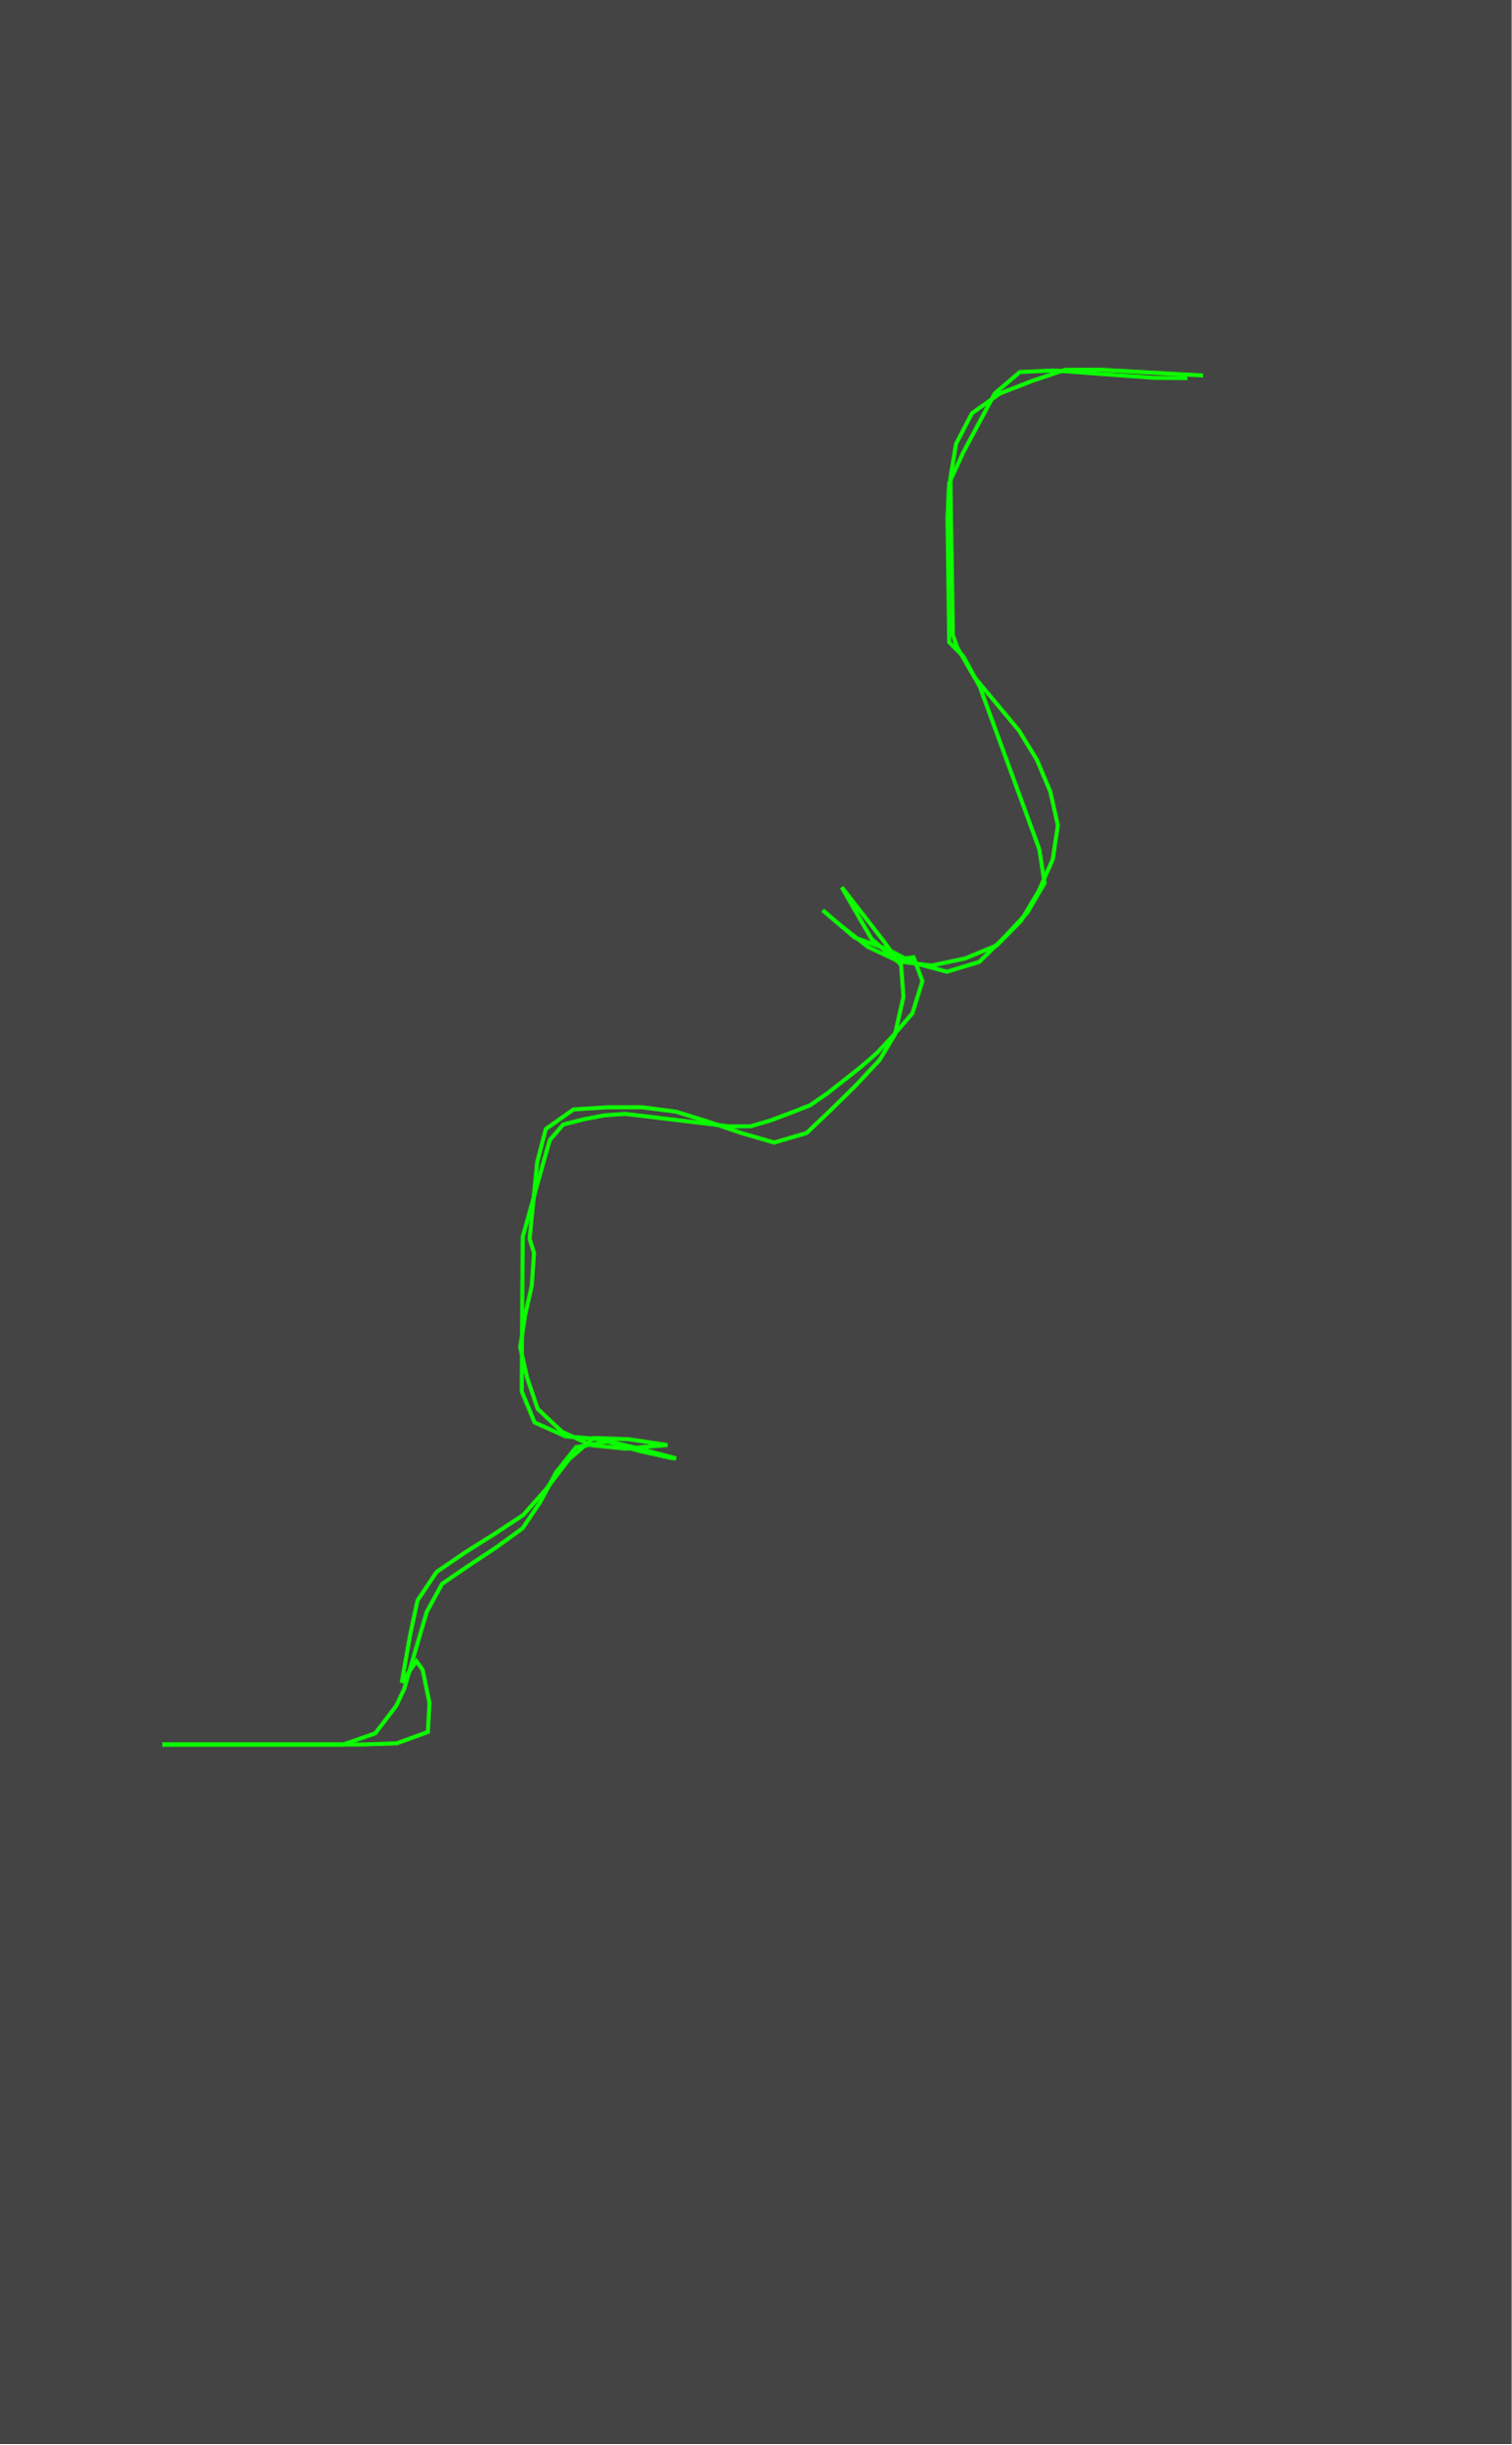
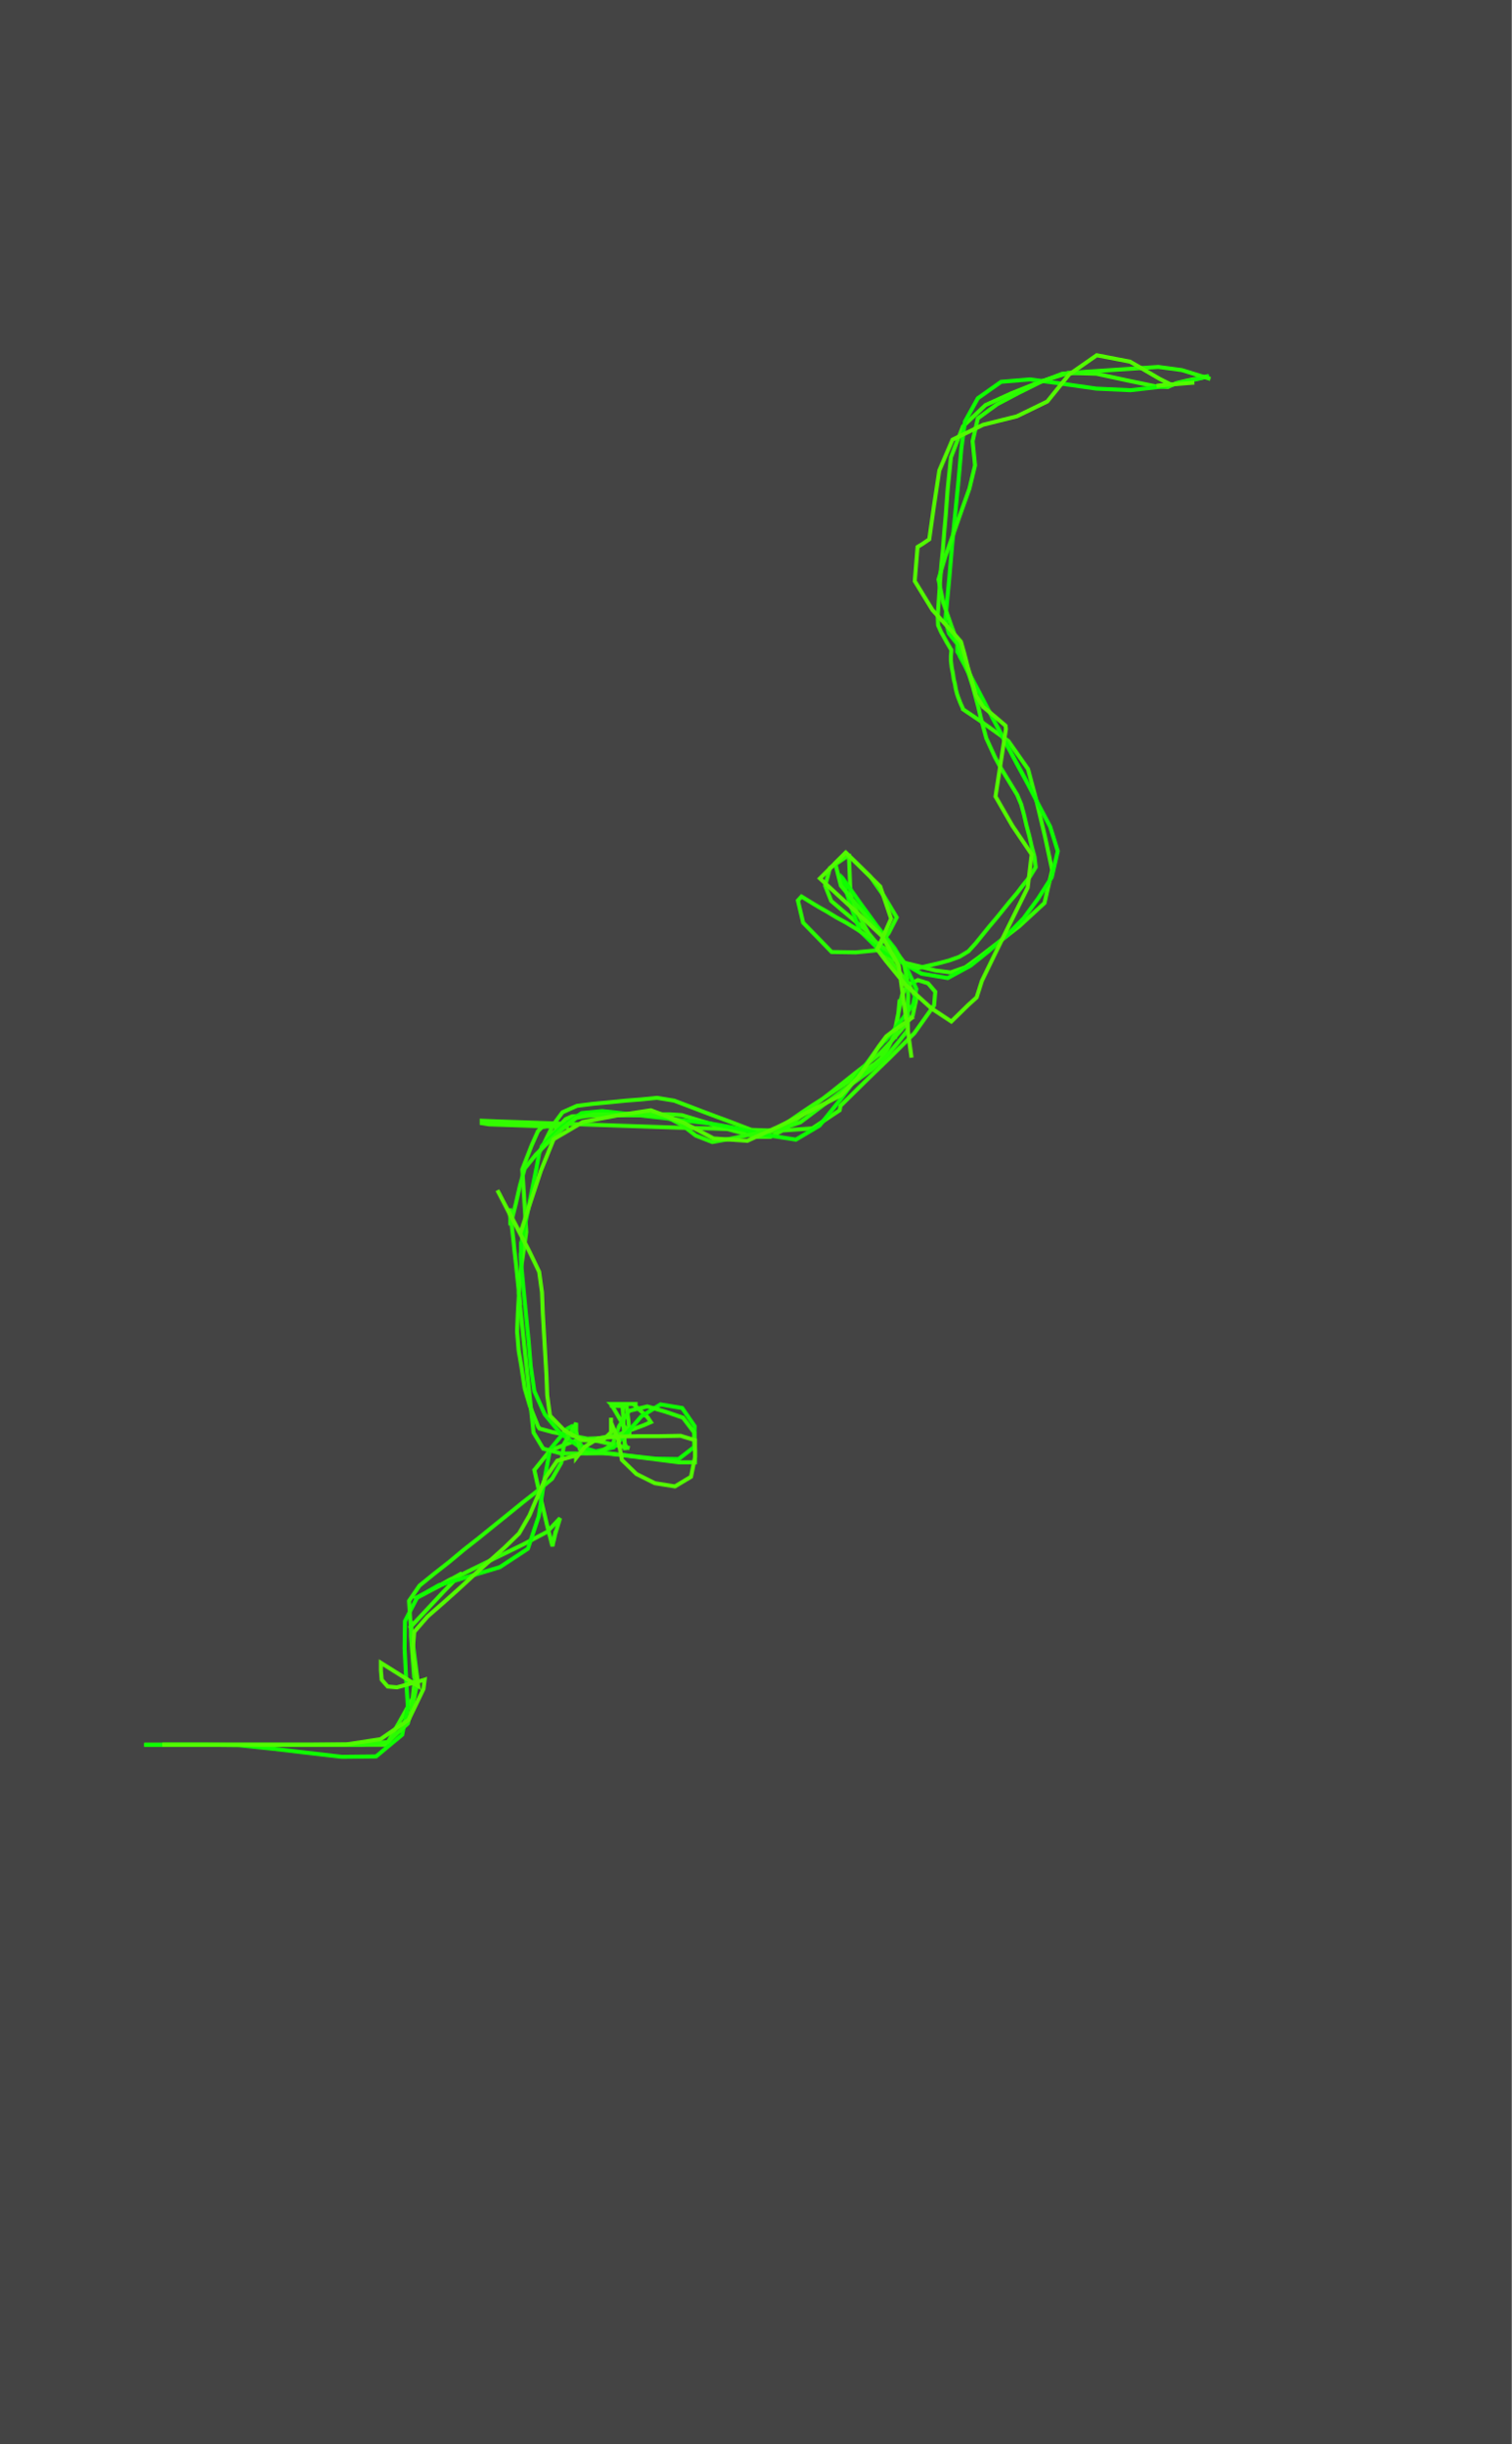
- <svg xmlns="http://www.w3.org/2000/svg" version="1.1" xml:space="preserve" width="376.293" height="608.224">
-   <rect x="0" y="0" width="376.293" height="608.224" fill="#444444" />
-   <polyline id="R001-U013-GS1-RND1" points="40.396, 434.151 40.396, 434.151 40.396, 434.151 40.396, 434.151 40.396, 434.151 47.103, 434.151 55.707, 434.151 64.333, 434.151 72.953, 434.151 81.572, 434.151 90.189, 434.151 98.77, 433.853 106.498, 431.023 106.908, 423.77 105.186, 415.518 103.651, 413.386 103.651, 413.386 103.651, 413.386 103.651, 413.386 103.651, 413.386 103.651, 413.386 103.651, 413.386 103.651, 413.386 101.302, 416.809 99.988, 418.723 99.988, 418.723 99.988, 418.723 99.988, 418.723 99.988, 418.723 99.988, 418.723 99.988, 418.723 99.988, 418.723 99.988, 418.723 100.616, 415.178 102.118, 406.7 103.938, 398.272 108.674, 391.2 115.769, 386.349 123.07, 381.756 130.258, 377.012 135.954, 370.586 141.646, 363.143 147.743, 357.88 156.464, 358.178 164.98, 359.441 166.151, 359.615 166.151, 359.615 166.151, 359.615 166.151, 359.615 166.151, 359.615 166.151, 359.615 164.015, 359.796 155.553, 360.511 147.224, 359.668 139.896, 356.31 133.856, 350.64 131.242, 342.945 129.481, 335.242 130.71, 327.343 132.364, 319.99 132.926, 311.843 132.239, 309.546 132.239, 309.546 132.011, 308.858 131.831, 308.314 131.831, 308.314 131.831, 308.314 131.831, 308.314 131.831, 308.314 131.831, 308.314 131.831, 308.314 131.831, 308.314 131.831, 308.314 131.831, 308.314 131.831, 308.314 131.831, 308.314 131.831, 308.314 131.831, 308.314 131.831, 308.314 131.831, 308.314 131.831, 308.309 132.343, 303.14 132.929, 297.222 133.726, 289.168 135.859, 280.957 142.76, 276.103 151.284, 275.565 159.775, 275.561 168.291, 276.659 176.43, 279.191 184.479, 281.943 192.699, 284.334 200.781, 281.961 207.016, 276.048 213.101, 270.049 218.963, 263.781 222.766, 257.449 222.766, 257.449 222.766, 257.449 222.766, 257.449 222.766, 257.449 222.766, 257.449 222.766, 257.449 222.766, 257.449 222.766, 257.449 222.766, 257.449 222.766, 257.449 222.766, 257.449 222.766, 257.449 222.766, 257.449 222.766, 257.449 222.766, 257.449 222.766, 257.449 223.262, 255.265 224.892, 248.076 224.314, 240.262 220.045, 234.311 215.659, 228.668 211.189, 222.917 209.541, 220.797 209.541, 220.797 209.541, 220.797 209.541, 220.797 209.541, 220.797 209.541, 220.797 209.541, 220.797 209.541, 220.797 212.616, 226.197 216.958, 233.659 223.349, 239.208 231.827, 240.296 240.25, 238.518 248.185, 235.22 254.183, 229.116 258.583, 221.716 262.069, 213.831 263.331, 205.37 261.452, 197.002 258.104, 189.068 253.612, 181.753 248.088, 175.133 242.555, 168.522 238.273, 161.114 237.199, 158.018 237.199, 158.018 237.199, 158.018 237.199, 158.018 237.199, 158.018 237.199, 158.018 237.199, 158.018 237.199, 158.018 237.199, 158.018 237.199, 158.018 237.199, 158.018 237.199, 158.018 237.199, 158.018 237.124, 153.371 236.985, 144.753 236.846, 136.132 236.707, 127.518 236.578, 118.904 237.999, 110.438 241.952, 102.833 248.907, 97.918 256.927, 94.789 265.081, 92.042 273.675, 91.989 282.282, 92.474 290.874, 92.957 299.468, 93.441 " fill="none" stroke="#0FFE00" stroke-width="1" />
-   <polyline id="R002-U013-GS2-RND1" points="40.396, 434.151 40.396, 434.151 40.396, 434.151 40.396, 434.151 40.396, 434.151 42.356, 434.151 50.984, 434.151 59.603, 434.151 68.212, 434.151 76.821, 434.151 85.436, 434.139 93.403, 431.36 98.614, 424.549 100.611, 420.311 100.611, 420.311 100.611, 420.311 100.611, 420.311 100.611, 420.311 101.645, 416.773 103.927, 408.968 106.208, 401.165 110.035, 394.164 116.731, 389.581 123.508, 385.096 130.084, 380.328 134.588, 373.623 138.393, 366.446 143.381, 360.175 151.171, 358.752 159.217, 361.106 167.159, 362.867 168.279, 362.926 168.279, 362.926 168.279, 362.926 168.279, 362.926 168.279, 362.926 168.279, 362.926 168.279, 362.926 168.279, 362.926 168.279, 362.926 168.279, 362.926 166.006, 362.332 157.673, 360.154 149.298, 358.169 140.764, 357.445 133.081, 354.006 129.874, 346.247 129.904, 337.639 129.966, 328.986 130.029, 320.378 130.092, 311.765 130.12, 307.837 130.12, 307.837 130.12, 307.837 130.12, 307.837 130.12, 307.837 130.12, 307.837 130.12, 307.837 130.12, 307.837 130.12, 307.837 130.12, 307.837 130.12, 307.837 130.12, 307.837 130.12, 307.837 130.12, 307.837 130.12, 307.837 130.12, 307.837 130.12, 307.837 130.12, 307.837 130.12, 307.837 131.203, 303.925 132.607, 298.853 134.004, 293.805 135.403, 288.748 136.85, 283.713 140.197, 279.847 145.255, 278.557 150.41, 277.571 155.62, 277.202 160.816, 277.817 166.021, 278.443 171.226, 279.069 176.431, 279.695 181.641, 280.32 186.877, 280.272 191.904, 278.8 196.805, 276.963 201.685, 275.04 205.982, 272.067 210.107, 268.818 214.233, 265.568 218.196, 262.132 221.784, 258.315 222.27, 257.785 222.27, 257.785 222.27, 257.785 222.27, 257.785 222.27, 257.785 222.27, 257.785 222.27, 257.785 222.27, 257.785 222.27, 257.785 222.27, 257.785 222.27, 257.785 222.27, 257.785 222.27, 257.785 222.27, 257.785 222.27, 257.785 222.27, 257.785 222.27, 257.785 222.27, 257.785 222.27, 257.785 222.27, 257.785 222.27, 257.785 227.126, 252.17 229.615, 244.142 227.415, 238.231 222.754, 238.79 216.005, 235.62 209.25, 230.296 204.77, 226.508 204.77, 226.508 204.77, 226.508 204.77, 226.508 204.77, 226.508 204.77, 226.508 204.77, 226.508 204.77, 226.508 206.251, 227.782 212.792, 233.348 220.792, 236.172 227.351, 239.591 235.678, 241.819 243.739, 239.398 249.883, 233.378 255.752, 227.083 260.023, 219.766 258.72, 211.347 255.761, 203.272 252.798, 195.183 249.836, 187.096 246.874, 179.011 243.916, 170.937 239.865, 163.42 236.273, 159.827 236.273, 159.827 236.273, 159.827 236.273, 159.827 236.273, 159.827 236.273, 159.827 236.273, 159.827 236.273, 159.827 236.273, 159.827 236.273, 159.827 236.193, 153.741 236.082, 145.352 235.972, 136.987 235.862, 128.607 236.258, 120.268 239.733, 112.67 243.675, 105.289 247.641, 97.886 253.866, 92.582 262.181, 92.175 270.536, 92.792 278.872, 93.408 287.232, 94.026 295.582, 94.092 " fill="none" stroke="#0AFE00" stroke-width="1" />
+ <svg xmlns="http://www.w3.org/2000/svg" version="1.1" id="Layer_1" x="0px" y="0px" viewBox="0 0 376.3 608.2" style="enable-background:new 0 0 376.3 608.2;" xml:space="preserve">
+   <style type="text/css">
+ 	.st0{fill:#444444;}
+ 	.st1{fill:none;stroke:#33FB01;}
+ 	.st2{fill:none;stroke:#0FFE00;}
+ 	.st3{fill:none;stroke:#29FC01;}
+ 	.st4{fill:none;stroke:#52F901;}
+ </style>
+   <rect y="0" class="st0" width="376.3" height="608.2" />
+   <polyline id="R001-U001-GS1-RND1" class="st1" points="40.4,434.2 40.4,434.2 40.4,434.2 35.9,434.2 35.9,434.2 35.9,434.2   35.9,434.2 35.9,434.2 35.9,434.2 43.5,434.2 52.2,434.2 60.6,434.2 64.1,434.2 67.5,434.2 71.9,434.2 75.3,434.2 76.8,434.2   76.9,434.2 83.3,434.2 85.8,434.2 87.6,434.2 95.8,434.2 96.2,434.2 96.2,434.2 96.3,434.1 97.2,432.5 97.8,431.3 97.8,431.3   97.8,431.3 96.1,434.4 96.1,434.4 97.1,432.7 98.8,429.6 98.9,429.4 98.9,429.4 99.1,429.1 103.1,421.9 102.7,423.7 102.7,424.2   102.7,424.2 102.7,424.2 102.7,424.2 102.7,424.2 102.7,424.2 102.7,424.2 102.7,424.2 102.7,424.2 102.7,422.7 103.5,415.7   103.2,416.9 103.1,417.6 103.1,417.6 103.1,417.6 103.1,417.6 103.1,417.6 103.1,417.6 103.1,417.6 103.1,417.6 103.1,417.6   103.1,417.6 103.1,417.6 103.1,417.6 103.1,417.6 103.1,417.6 103.1,417.6 103.1,417.6 103.1,417.6 103.1,417.6 103.1,417.6   103.1,417.6 103.1,417.6 103.1,417.6 103.1,417.6 103.1,417.6 103.1,417.6 103.1,417.6 103.1,417.6 103.1,417.6 103.1,417.6   103.1,417.6 103.1,417.6 103.1,417.6 103.1,417.6 103.1,417.6 103.1,417.6 102.9,415.1 102.3,407.2 102.3,404.7 101.9,405.2   101.9,405.2 102.1,405 102.1,405 102.1,405 102.1,405 102.1,405 102.1,405 104.7,402.2 110.4,396.1 114.7,391.7 115,391.5   115,391.5 115,391.5 115,391.5 115,391.5 113.2,392.5 110.7,393.9 110.7,393.9 110.7,393.9 110.7,393.9 110.6,393.9 110.3,394.1   110.4,394 111.8,393.2 112.6,392.8 111.9,393.2 107.9,395.4 105.3,396.8 103.4,397.7 103.1,397.9 103.1,397.9 106.4,396.2   112.2,393.2 117.6,390.5 122.3,388.2 122.5,388.1 122.7,388 130.3,384.3 136.2,381.2 139.4,377.8 138,382.4 137.8,383.5   138.1,382.2 138.3,381 137.5,384.8 137.5,384.8 137.5,384.8 137.5,384.8 137.5,384.8 136.2,379.7 134.4,372.1 133,365.8 133,365.8   133,365.8 133,365.8 133,365.8 133.1,365.7 136.3,361.7 137.3,360.8 137.4,360.7 137.6,360.7 139.9,359.8 144.4,358.1 149.2,357.9   154.2,356.9 160.4,354.6 162,353.9 162,353.9 162,353.9 162,353.9 162,353.9 162,353.9 162,353.9 162,353.9 162,353.9 161.2,352.7   157.6,349.4 154.3,349.4 153.8,349.4 153.9,349.4 156.3,349.4 158.7,349.4 158.7,349.4 158.7,349.4 158.7,349.4 158.7,349.4   158.7,349.4 158.7,349.4 158.7,349.4 158.7,349.4 158.7,349.4 158.7,349.4 158.7,349.4 158.1,349.4 153.2,349.4 152.1,349.4   152.1,349.4 152.1,349.4 152.2,349.8 152.2,349.8 152.2,349.8 152.2,349.8 152.2,349.8 152.2,349.8 152.2,349.8 156.4,350   156.4,350 156.4,350 156.4,350 156.4,350 156.4,350 156.4,350 153.8,349.4 152.1,349.4 152.1,349.4 152.1,349.4 152.1,349.4   152.1,349.4 152.1,349.4 152.1,349.4 152.1,349.4 152.2,349.5 152.4,349.8 152.4,349.9 154.5,353.5 156.7,357.1 156.7,357.1   156.7,357.1 156.7,357.1 156.7,357.1 156.7,357.1 156.7,357.1 156.7,357.1 156.7,357.1 156.7,357.1 156.7,357.1 156.7,357.1   156.7,357.1 156.7,357.1 156.7,357.1 156.7,357.1 156.7,357.1 156.7,357.1 156.7,357.1 156.4,353.4 155.9,349.4 155.4,349.4   154.9,349.4 154.9,349.5 154.9,349.9 155,350.4 155,350.6 155.1,352.1 155.2,354.6 155.4,357.5 155.6,360.9 155.5,359.2   155.5,359.2 155.8,360 156.4,360.3 156.7,360.4 156.7,360.4 156.7,360.4 156.7,360.4 154,359.8 145.6,357.9 137.6,356.4   134.3,355.5 134.2,355.4 134.1,355.2 134,355.1 133.9,354.9 131.9,349.9 130.6,345.5 129.8,340.2 129.1,336.1 128.7,331.3   128.9,326.7 129.2,321.6 129.7,315.5 130.6,309.5 131,306.6 131,306.6 131,306.6 131,306.6 131,306.6 131,306.6 131,306.6   131,306.6 131,306.6 131,306.6 131,306.6 131,306.6 131,306.6 131,306.6 131,306.6 131,306.6 131,306.6 131,306.6 131,306.6   131,306.6 130.9,305.1 130.4,297 130,291 130,291 130,291 130,291 130.2,290.5 132.3,285.1 133.9,281.5 134.9,280.5 136.1,280.3   137.7,280.3 141.6,280.5 141.6,280.5 138.9,280.4 130.3,280.1 121.7,279.8 119.9,279.5 119.9,279.3 119.9,279.2 119.9,278.9   119.9,278.9 125,279.1 133.5,279.4 142.1,279.7 150.7,280 159.4,280.3 168,280.6 176.4,280.8 185,281.1 193.6,281.4 202.2,280.8   209,276.3 209.2,275.2 215.3,269.2 221.5,263.2 227.6,257.1 232.5,250.2 232.8,246.8 231,244.7 228.5,243.9 226,245 224.5,247.7   224.3,248.7 224.3,248.7 224.3,248.8 224.3,248.8 224.3,248.8 223.3,253.6 222.6,257.1 223.7,251.7 224.3,248.4 224.3,248.4   224.2,249.3 223.9,250.5 223.7,251.7 223.6,252.2 223.6,252.2 223.6,252.2 223.6,252.2 223.6,252.2 223.6,252.2 223.9,249.1   224,248.8 224,248.8 223.9,249.3 223.6,252.2 223.6,252.2 223.6,252.2 223.6,252.2 223.6,252.2 223.6,252.2 223.6,252.2   223.6,252.2 223.6,252.2 223.6,252.2 223.6,252.2 223.6,252.2 223.6,252.2 223.6,252.2 223.6,252.2 223.6,252.2 223.6,252.2   223.6,252.2 223.6,252.2 223.1,256.3 222.8,258.5 222.8,258.5 223,256.9 223,256.9 223,256.9 223,256.9 223,256.9 223,256.9   223,256.9 223,256.9 223,256.9 223,256.9 223,256.9 223,256.9 223,256.9 223,256.9 223,256.9 223,256.9 223,256.9 223,256.9   223,256.9 223,256.9 223,256.9 223,256.9 223,256.9 223,256.9 223,256.9 223,256.9 223,256.9 223,256.9 223,256.9 223,256.9   222.3,258.2 220.8,261.2 219.3,263.4 217.8,264.7 215.6,266.1 212.5,268.3 209.6,270.2 206.9,272 204.7,273.5 202.5,274.9   199.8,276.7 196.6,278.9 193.7,280.9 191.2,281.9 188.7,281.8 185.8,280.7 181.9,279.2 178.1,277.8 174.9,276.6 171.5,275.3   167.8,273.9 163.5,273.2 159.6,273.6 155.8,273.9 151.8,274.3 147.6,274.7 143.6,275.2 140,276.8 137.7,279.9 136.1,283.1   135,285.4 135,285.4 134.9,285.4 134.9,285.4 134.9,285.4 134.9,285.3 134.9,285.3 136.8,283.1 139,280.4 140.8,278.5 142.4,277.8   145.1,277.7 148.6,277.6 152.4,277.6 156.2,277.5 159.8,277.4 163.4,277.3 166.6,277.3 169.7,277.5 173,278.5 176.7,279.6   180.5,280.8 184.1,281.8 187.9,282.9 191.8,282.9 195,281.2 198,278.8 200.9,276.6 203.8,274.2 206.8,271.9 209.8,269.5   212.8,267.1 215.9,264.7 219,262.2 221.7,259.3 224.4,256.2 227.2,252.7 228.1,248.5 226.1,244.8 223.4,241.3 220.7,237.9   218.2,234.7 215.6,231.5 212.6,229 209.6,226.5 206.9,224.2 205.4,220.4 206.6,216 211.1,212.9 211.3,212.9 211.3,212.9   211.3,213.1 211.4,215.3 211.5,217.7 211.6,220.4 211.9,223.5 213.2,226.7 214.9,229.9 216.6,233 218.7,236.4 221.9,238.6   225.6,239.7 229.3,240.6 232.8,241.5 236.6,242 240.3,240.7 243.6,238.3 247.1,235.6 253.7,230.5 260,224.7 261.9,216.5   260.1,208.1 258.1,199.7 255.9,191.4 251,184.4 244,179.4 239.7,176.5 239.7,176.5 239.7,176.4 239.6,176.2 239.5,175.9   239.3,175.5 239,174.8 238.5,173.5 238.2,172.6 237.9,171.4 237.7,170.2 237.4,169 237.2,167.6 236.9,166.1 236.7,164.5   236.7,163.2 236.8,162 236.8,161.7 236.8,161.7 236.8,161.7 236.8,161.7 236.8,161.7 236.8,161.7 236.8,161.7 236.8,161.7   236.7,161.6 236.3,160.9 235.7,159.9 235.1,158.8 234.6,157.9 234.6,157.9 234.6,157.9 234.6,157.9 234.6,157.9 234.6,157.9   234.6,157.9 234.3,157.4 233.5,155.6 233.4,153.2 233.7,149 234,144.6 234.3,140.7 234.7,136.8 235,132.8 235.4,128.3 235.9,121.6   236.7,113.8 239.7,106.1 245.3,100.8 251.9,97.8 258.9,95 265.9,92.8 272.9,93 280.3,94.6 287.5,96.1 290.7,96.3 290.7,96.3   291.1,96.1 292.9,95.3 295,94.8 296.9,94.4 299.1,94 299.1,94 299.1,94 299.2,93.9 300,93.8 300.6,93.6 300.7,93.6 300.7,93.6   300.7,93.6 300.7,93.6 300.7,93.6 " />
+   <polyline id="R002-U001-GS1-RND2" class="st2" points="40.4,434.2 40.4,434.2 40.4,434.2 40.4,434.2 38.7,434.2 35.9,434.2   42.2,434.2 50.8,434.2 59.4,434.3 68,435.2 76.5,436.2 85.1,437.2 93.6,437.1 100.1,431.7 101.5,424.7 101.5,424.7 101.4,422.9   101.1,418.2 101.1,418.2 101.1,418.2 101.1,418 100.7,410.2 100.8,403.4 103.8,397.6 109.2,394.5 116.1,392.5 124.4,390   131.4,385.4 134.1,377.3 135.4,368.8 136.9,360.7 141.1,355.6 142.2,355 142.2,355 143.6,358 145.9,361.6 150.9,361.6 156.9,362.3   163.2,363 168.9,363.1 172.8,360.1 172.9,354.9 169.8,350.4 164.4,349.5 159.6,352.5 155.7,357 152.7,360.2 148.3,361.2 144,359.9   139.5,356.7 135.6,352 133,346.2 132.1,340 131.6,333.9 131,327.9 130.4,321.7 129.8,315.3 129.6,312.8 129.6,312.8 129.6,312.6   129.6,312 129.7,311.5 129.7,310.8 129.7,310.1 129.7,309.3 129.8,309.1 129.8,309.1 129.8,309.1 129.8,309.1 129.8,309.1   129.8,309.1 129.8,309.1 129.8,309.1 129.8,309.1 129.8,309.1 129.8,309.1 129.8,309.1 129.8,309.1 129.8,309.1 129.8,309.1   129.8,309.1 129.8,309.1 129.8,309.1 129.8,309.1 129.8,309.1 129.8,309.1 129.8,309.1 129.8,309.1 129.8,309.1 129.8,309.1   129.8,309.1 129.8,309.1 129.8,309.1 131.1,302.8 132.5,295.8 133.6,290.3 134.2,287 135,285.1 136.8,283.3 139.8,280.4 144.8,277   149.9,276.5 156.3,277.2 163.1,278 170,278.8 176.9,279.6 183,280.7 190.4,282.4 198.1,283.6 204,280.1 209.2,273.6 214.3,266.6   218.7,260.6 218.7,260.6 218.8,260.5 219.4,259.9 219.9,259.3 220.5,258.8 221.1,258.1 221.2,258 221.2,258 221.2,258 221.2,258   221.2,258 221.2,258 221.2,258 221.2,258 221.2,258 221.2,258 221.2,258 221.2,258 221.2,258 221.2,258 221.2,258 221.2,258   221.2,258 221.2,258 221.2,258 221.2,258 221.2,258 221.2,258 221.2,258 221.2,258 224,254.4 227.3,250 228.1,246.1 225.9,241.4   222.7,236 218.4,230.6 214.1,224.7 209.7,218.5 209.6,218.4 209.6,218.4 209.6,218.4 209.6,218.4 209.6,218.4 209.6,218.5   210.2,220.3 211.8,225.6 214.1,231.7 218.8,236.3 224.1,239.3 229.4,242.3 235.9,243.4 241.6,240.3 246.2,236.6 250.5,232.9   254.8,228.5 258.4,223.6 261.8,218.3 263.3,211.8 261.4,205.7 258.6,200.4 256,195.4 253.3,190.4 250.5,185 247.5,179.5   244.7,174.1 241.8,168.6 238.9,163.3 238.9,163.2 238.9,163.2 238.7,162.8 238.5,162.4 238.3,162.1 238.3,162.1 238.3,162.2   238.7,162.8 240,165.3 240.7,166.7 241.3,167.7 242.5,169.9 246,176.6 250,184.2 253.5,190.8 255.6,194.6 254.3,192.2 250.2,184.6   246.2,177 242.6,170.1 239.9,164.9 238.4,160.4 238.4,160.4 238.4,160.4 238.4,160.4 238.4,160.4 238.4,160.4 238.4,160.4   238.4,160.4 238.4,160.4 238.4,160.4 238.4,160.4 238.4,160.4 236.2,157.6 235.3,154.3 235.7,150.1 236.3,143.8 237,135.6   237.8,127.6 238.6,119.5 239.3,111.6 240.2,104.9 243.4,99.1 249.2,95 256.4,94.4 264.5,95.5 272.9,96.7 281.4,97.1 290,96.1   297.2,94.5 297.2,94.5 299.7,93.9 301,93.6 301,93.6 " />
+   <polyline id="R003-U001-GS2-RND1" class="st3" points="40.4,434.2 40.4,434.2 40.4,434.2 40.4,434.2 40.4,434.2 40.4,434.2   40.4,434.2 40.4,434.2 40.4,434.2 40.4,434.2 47.1,434.2 54.2,434.2 61.2,434.2 68.3,434.2 75.4,434.2 82.4,434.2 89.5,434.2   96.5,433.5 101.5,428.9 103.2,422 103.9,418.6 103.9,418.6 103.9,418.6 103.9,418.6 103.9,418.6 103.9,418.6 103.9,418.6   103.9,418.6 103.9,418.6 103.9,418.6 103.9,418.6 103.9,418.6 103.8,417.1 103.2,412.4 102.6,407.7 102.1,403.1 101.8,398.4   104.4,394.6 108.1,391.6 111.8,388.7 115.4,385.7 119.1,382.8 122.8,379.8 126.4,376.9 130.1,373.9 133.8,371 137.4,368 139.7,364   140.4,359.3 142.7,355.4 143.4,354.1 143.4,356.2 144.3,360.6 146,361.6 150,361.6 154.9,362.1 159.5,362.7 164.2,363.3   168.9,363.9 173,363.9 173,361 172.8,356.5 170,352.8 165.6,351.3 161.1,350 156.6,351.1 154.1,354.9 152.5,359.4 149,361.6   144.3,361.7 139.6,361.7 135.2,360.5 132.8,356.5 132.3,351.8 131.8,347.1 131.3,342.5 130.8,337.8 130.3,333.1 129.8,328.4   129.3,323.7 129.1,321 129.1,321 129.1,321 129.1,321 129.1,321 129.1,321 129.1,321 129.1,321 129.1,321 129.1,321 129.1,321   129.1,321 129.1,321.7 129.5,324.8 129.5,324.8 129.5,324.8 129.5,324.8 129.3,322.9 128.4,314.3 128,310.8 128,310.8 128,310.8   128,310.8 127.8,308.7 127.2,303.6 126.9,300.7 126.9,300.7 126.9,300.7 126.9,301.3 126.9,302.2 127,303.1 127,304 127,304.9   127,304.9 127,304.9 127,304.9 127,304.9 127,304.9 127,304.9 127,304.9 127,304.9 127,304.9 127,304.9 127,304.9 127,304.9   127,304.9 127,304.9 127,304.9 127,304.9 127,304.9 127,304.9 127,304.9 127,304.9 127,304.9 127,304.9 127,304.9 127,304.9   127,304.9 127.3,303.9 128.4,299.5 129.4,295.1 130.6,290.8 133.4,287.3 136.6,284.1 139.9,281 143.4,278.2 147.8,277.3   152.3,277.4 156.8,277.5 161.3,277.6 165.8,277.9 169.7,279.9 173.2,282.6 177.3,284.2 181.7,283.4 186.1,282.5 190.5,281.6   195,280.7 199.2,279.3 202.8,276.6 206.4,273.9 210,271.2 213.6,268.6 217.3,265.9 220.6,262.9 222.3,260.9 222.3,260.9   222.3,260.9 223.8,259.1 226,256.3 226,256.3 226,256.3 226,256.3 226,256.3 226,256.3 226,256.3 226,256.3 226,256.3 226,256.3   226,256.3 226,256.3 226,256.3 226,256.3 226,256.3 226,256.3 226,256.3 226,256.3 226,256.3 226,256.3 226,256.3 226,256.3   226,256.3 226,256.3 226,256.3 226,256.3 226,256.3 226,256.3 226,256.3 226,256.3 226,256.3 226,256.3 226,256.3 226,256.3   226,256.3 226,251.3 226.1,245.2 224.9,239.3 221.1,234.5 217.1,229.8 213.2,225.1 209.3,220.4 207.9,214.8 210.5,212.2   212.5,214.1 216.6,218.1 220.1,223.1 223.2,228.3 221.2,232.2 218,236.5 213,237 207,236.9 204,233.8 199.9,229.6 198.6,224.1   199.5,223.1 199.5,223.1 199.5,223.1 199.5,223.1 199.5,223.1 199.5,223.1 199.5,223.1 199.5,223.1 201.3,224.2 203.6,225.6   205.9,226.9 208.2,228.3 210.6,229.6 212.9,231 215.1,232.4 217.3,233.9 219.5,235.5 221.7,237.1 223.8,238.6 226,240.2   228.5,240.9 231.1,240.3 233.7,239.7 236.3,239 238.8,238.1 241.1,236.7 242.9,234.7 244.6,232.6 246.3,230.5 248,228.5   249.7,226.4 251.4,224.3 253.1,222.3 254.7,220.2 256.4,218.1 257.8,215.8 257.5,213.2 256.8,210.6 256.2,208 255.5,205.4   254.9,202.8 254.2,200.2 253.2,197.8 251.8,195.5 250.4,193.2 249,190.9 247.7,188.5 246.6,186.1 245.5,183.7 244.8,181.1   244.1,178.5 243.5,175.9 242.8,173.3 242.1,170.7 241.3,168.2 240.4,165.7 239.5,163.2 238.6,160.6 238.5,160.3 238.5,160.3   238.5,160.3 238.5,160.3 238.5,160.3 238.5,160.3 238.5,160.3 238.5,160.3 238.5,160.3 238.5,160.3 236.8,155.7 234.8,150   233.6,144.2 235.3,138.5 237.3,132.9 239.3,127.2 241.3,121.6 242.7,115.8 242.1,109.8 243.4,104.1 248.2,100.6 253.5,97.8   258.9,95.1 264.4,93 270.4,92.5 276.4,92.1 282.4,91.7 288.3,91.3 294.2,92.1 300,93.9 301.3,94.3 301.3,94.3 301.3,94.3 " />
+   <polyline id="R004-U001-GS2-RND2" class="st4" points="40.4,434.2 40.4,434.2 40.4,434.2 40.4,434.2 40.4,434.2 40.4,434.2   40.4,434.2 40.4,434.2 40.4,434.2 40.4,434.2 40.4,434.2 40.4,434.2 40.4,434.2 40.4,434.2 40.4,434.2 40.4,434.2 40.4,434.2   40.4,434.2 40.4,434.2 43.1,434.2 51.7,434.2 60.4,434.2 69,434.2 77.6,434.2 86.2,434.1 94.7,432.8 101.7,428 105.4,420.3   105.7,418 105.7,418 105.7,418 105.7,418 105.7,418 105.7,418 105.7,418 105.7,418 105.7,418 105.7,418 105.4,418.1 103.2,418.7   101,419.3 98.8,419.9 96.5,419.7 95,418 94.8,415.7 94.8,413.8 94.8,413.8 94.8,413.8 94.8,413.8 94.8,413.8 94.8,413.8 94.8,413.8   94.8,413.8 94.8,413.8 94.8,413.8 94.8,413.8 94.8,413.8 94.8,413.8 94.8,413.8 94.8,413.8 94.8,413.8 94.8,413.8 94.8,413.8   94.8,413.8 101.5,418 104.1,419.6 104.1,419.6 104.1,419.6 104.1,419.6 104.1,419.6 104.1,419.6 104.1,419.6 104.1,419.6   104.1,419.6 104.1,419.6 104.1,419.6 104.1,419.6 103.7,417.3 103.7,417.3 103.7,417.3 103.5,416.2 102.7,411.1 103.1,406.1   106.4,402.3 110.3,398.9 114.1,395.5 117.9,392 121.7,388.6 125.5,385.2 129.2,381.6 131.8,377.1 133.8,372.4 135.8,367.7   138.7,363.5 143.4,362.2 143.4,362.6 143.4,362.8 145.6,360 149,357.9 153.9,357.5 159.1,357.4 164.2,357.4 169.4,357.3 173,358.4   173,362.6 172,367.5 168,369.9 163,369.1 158.4,366.8 154.8,363.3 153.9,358.3 152.1,354 152.1,352.8 152.1,354.3 152.1,356.4   149.9,358.6 144.9,358.4 140.4,355.9 136.9,352.3 136.2,347.2 136,342.1 135.7,337 135.4,331.9 135.1,326.7 134.9,321.6   134.2,316.5 132,311.9 131.5,310.9 131.5,310.9 131.3,310.5 127.3,302.9 127.3,302.9 127.3,302.9 126.9,302.2 124.6,297.7   124.6,297.7 124.6,297.7 124.6,297.7 124.4,297.3 123.8,296.2 123.8,296.2 123.8,296.2 125,298.5 126.6,301.5 128.2,304.5   129.5,307 129.5,307 129.5,307 129.5,307 129.5,307 129.5,307 129.5,307 129.5,307 129.5,307 129.5,307 129.5,307 129.5,307   129.5,307 129.5,307 129.5,307 129.5,307 129.5,307 129.5,307 129.5,307 129.5,307 129.5,307 129.5,307 129.5,307 129.5,307   129.5,307 129.5,307 129.5,307 129.5,307 129.5,307 129.5,307 129.5,307 129.5,307 129.5,307 131.9,299.6 134.6,291.4 137.8,283.5   145.1,279.2 153.5,277.6 162,276.3 170,279.3 177.6,283.3 186,283.9 193.9,280.3 201.6,276.5 209.3,272.6 213.6,268.1 213.6,268.1   213.6,268.1 213.6,268.1 213.6,268.1 213.6,268.1 213.6,268.1 215.4,265.5 218.9,260.2 220.6,257.9 220.6,257.9 220.6,257.9   220.6,257.9 220.6,257.9 220.6,257.9 220.6,257.9 220.6,257.9 221.9,256.9 227.4,253 227.4,253 227.4,253 227.4,253 226.8,253.4   226.6,253.5 226.4,253.7 226.1,253.9 225.9,254.1 225.7,254.2 225.7,254.2 225.7,254.2 225.7,254.2 225.7,254.2 225.7,254.2   225.7,254.2 225.7,254.2 225.7,254.2 225.7,254.2 225.7,254.2 225.7,254.2 225.7,254.2 225.7,254.2 225.7,254.2 225.7,254.2   225.7,254.2 225.7,254.2 225.7,254.2 225.7,254.2 225.7,254.2 225.7,254.2 225.7,254.2 225.7,254.2 225.7,254.2 225.7,254.2   225.7,254.2 225.7,254.2 225.7,254.2 225.7,254.2 225.7,254.2 225.7,254.2 225.7,254.2 225.7,254.2 225.7,254.2 225.7,254.2   225.7,254.2 225.7,254.2 226.6,261.2 226.9,263.2 226.9,263.2 226.9,263.2 226.9,263.2 226.9,263.2 226.9,263.2 226.9,263.2   226.9,263.2 226.1,257.3 224.9,248.8 223.7,240.3 219.5,232.9 213.2,227 206.9,221.2 204.1,218.6 207.1,215.6 210.5,212.2   213.4,215 219.1,220.6 221.8,228.6 218.4,236.3 220.5,239.1 225.4,245.1 231.8,250.9 236.8,254.2 241.1,250 243.1,248.2   243.1,248.2 244.4,244.1 248.2,236.3 252,228.6 255.8,220.9 256.8,212.6 252,205.5 247.8,198.2 249.1,189.8 250.4,181.4   250.3,180.6 250.3,180.6 250.3,180.6 250.2,180.5 247.5,178.2 244.7,175.9 242.9,172.9 241.9,169.4 240.9,166 240,162.5   239.2,159.7 239.2,159.7 239.2,159.7 239.2,159.7 239.2,159.7 239.2,159.7 239.2,159.7 239.2,159.7 239.2,159.7 239.2,159.7   239.2,159.7 239.2,159.7 239.2,159.7 239.2,159.7 239.2,159.7 237.9,158.2 232.1,151.8 227.7,144.6 228.4,136.1 229.7,135.3   231.3,134.2 232.5,125.7 233.8,117.1 237.1,109.4 244.7,105.7 253.1,103.6 260.7,99.9 266.1,93.2 273,88.4 281.3,90 288.7,94.3   291.5,95.7 291.5,95.7 291.5,95.7 291.5,95.7 291.6,95.7 291.8,95.6 291.8,95.6 291.8,95.6 291.8,95.6 291.8,95.6 291.8,95.6   291.8,95.6 291.8,95.6 291.8,95.6 291.8,95.6 287.9,96 287.9,96 287.9,96 288.7,95.9 297.3,95.2 " />
</svg>
